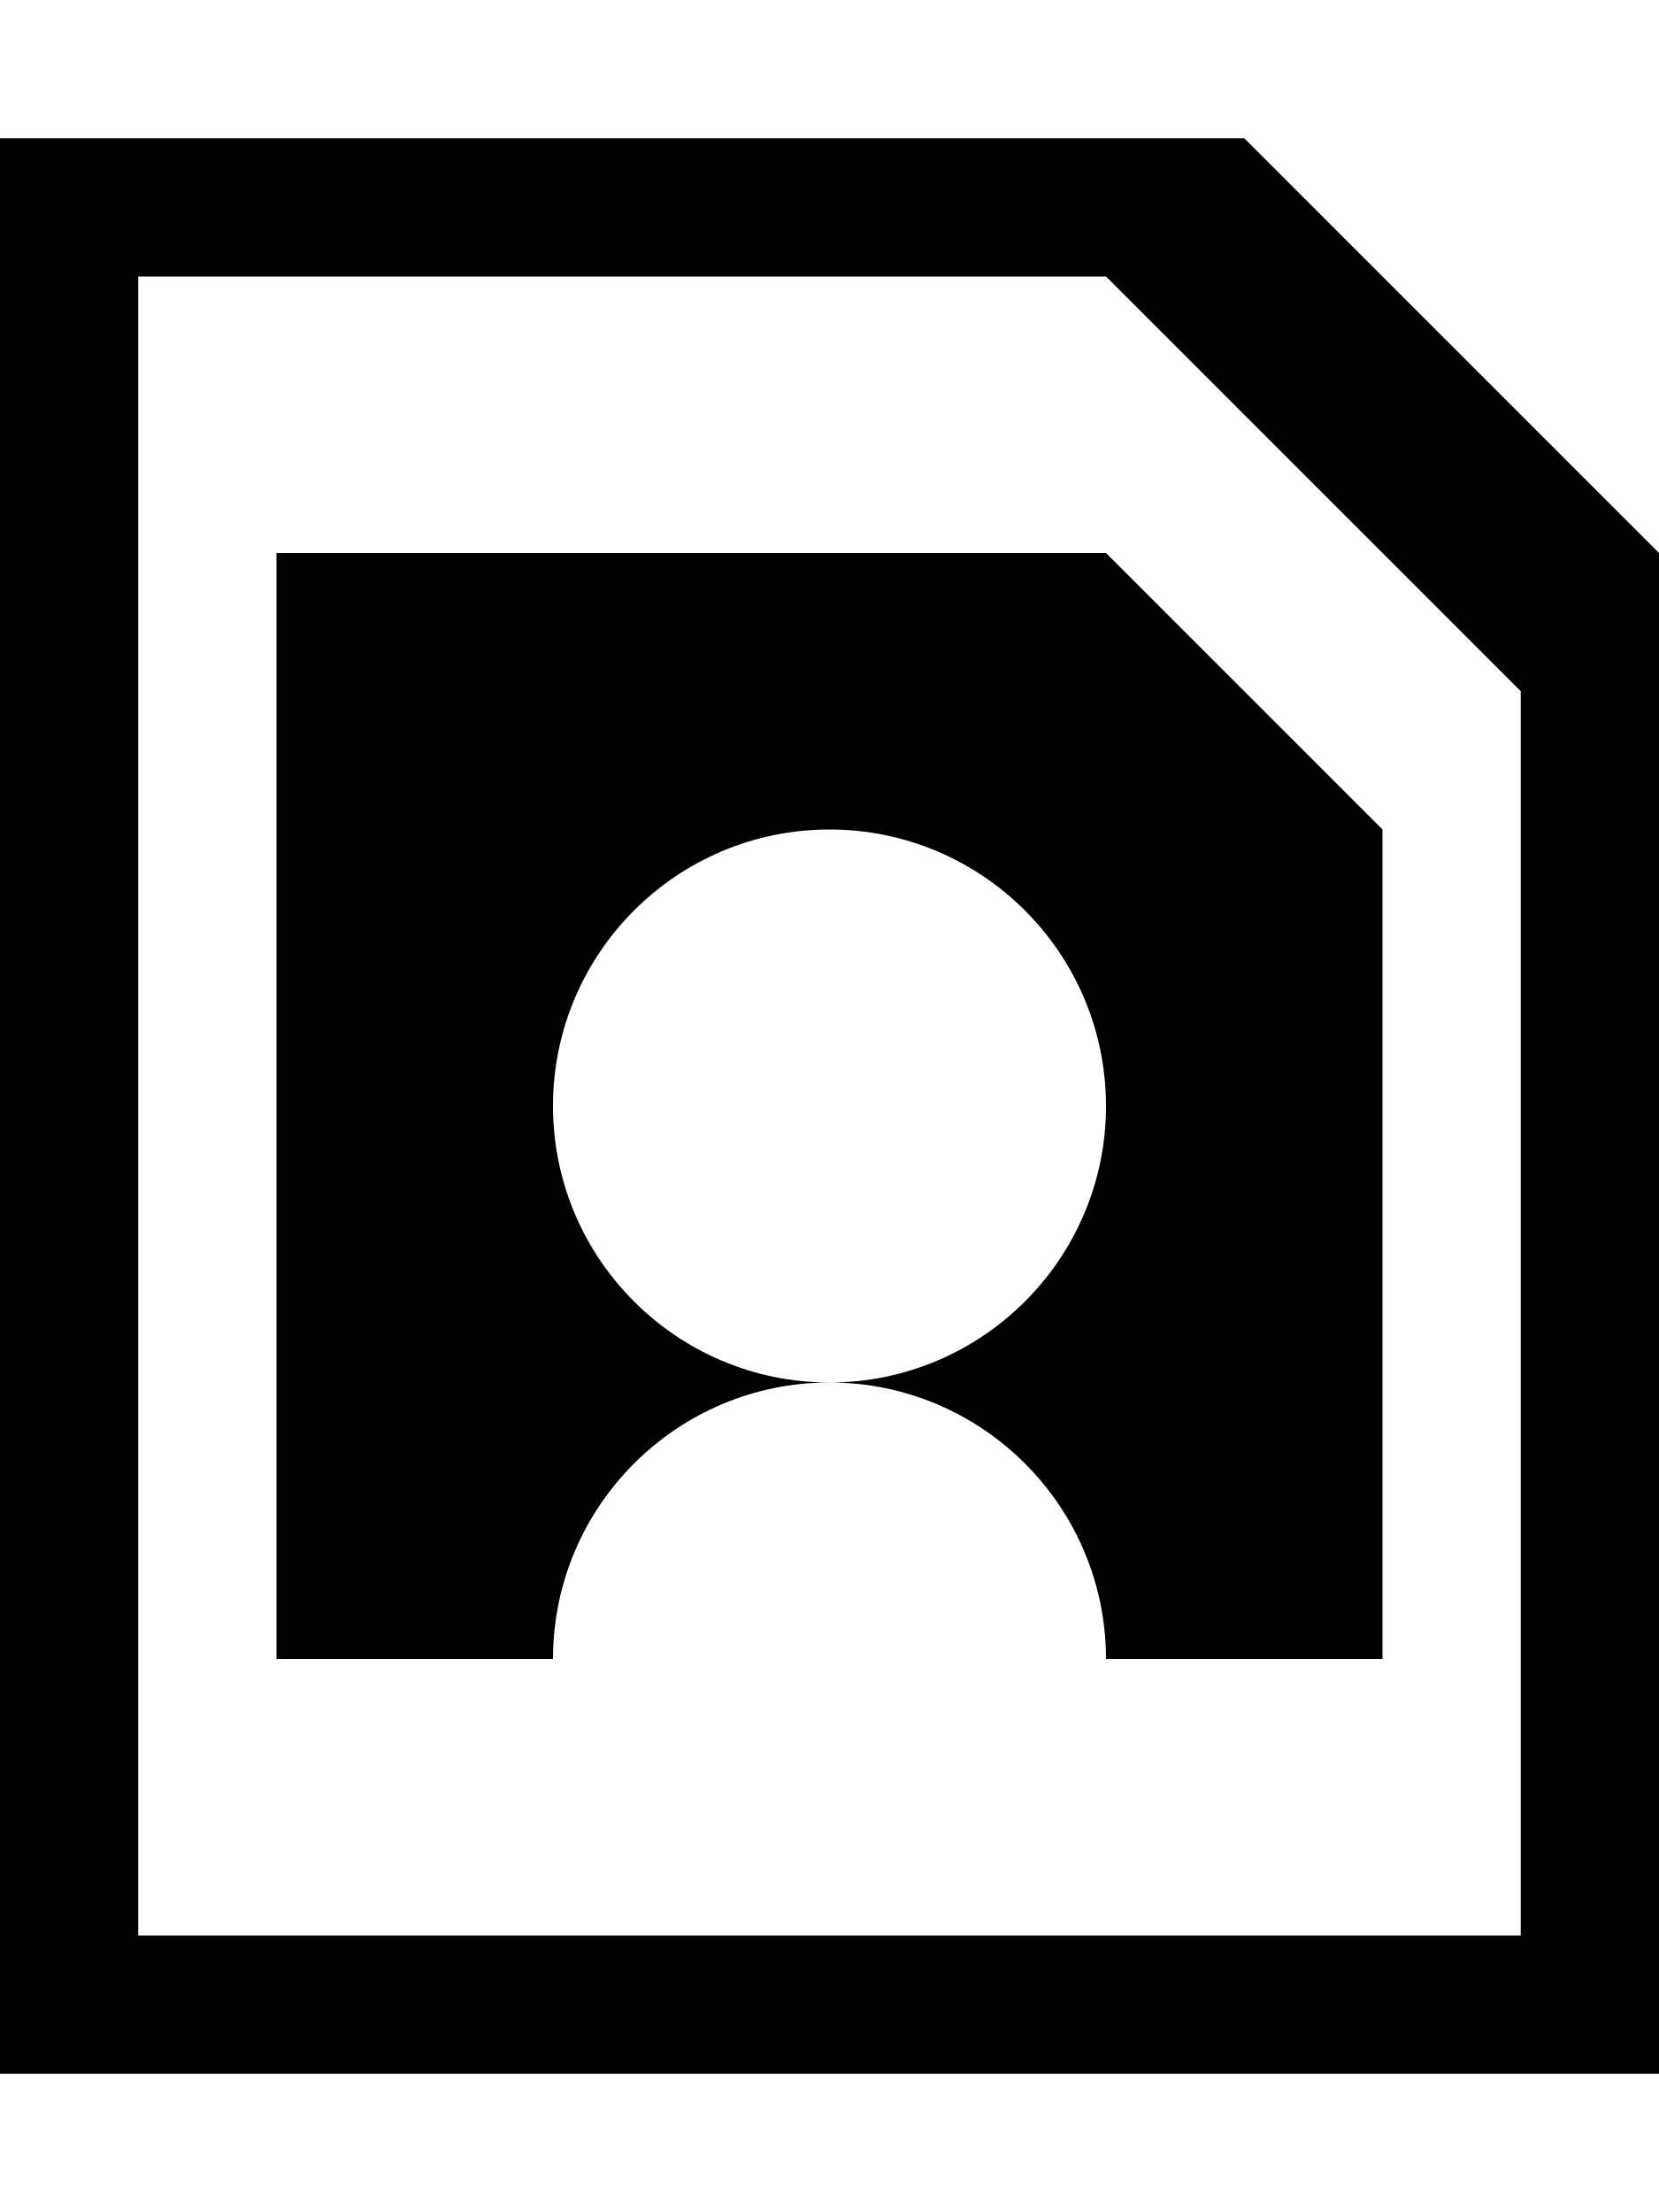
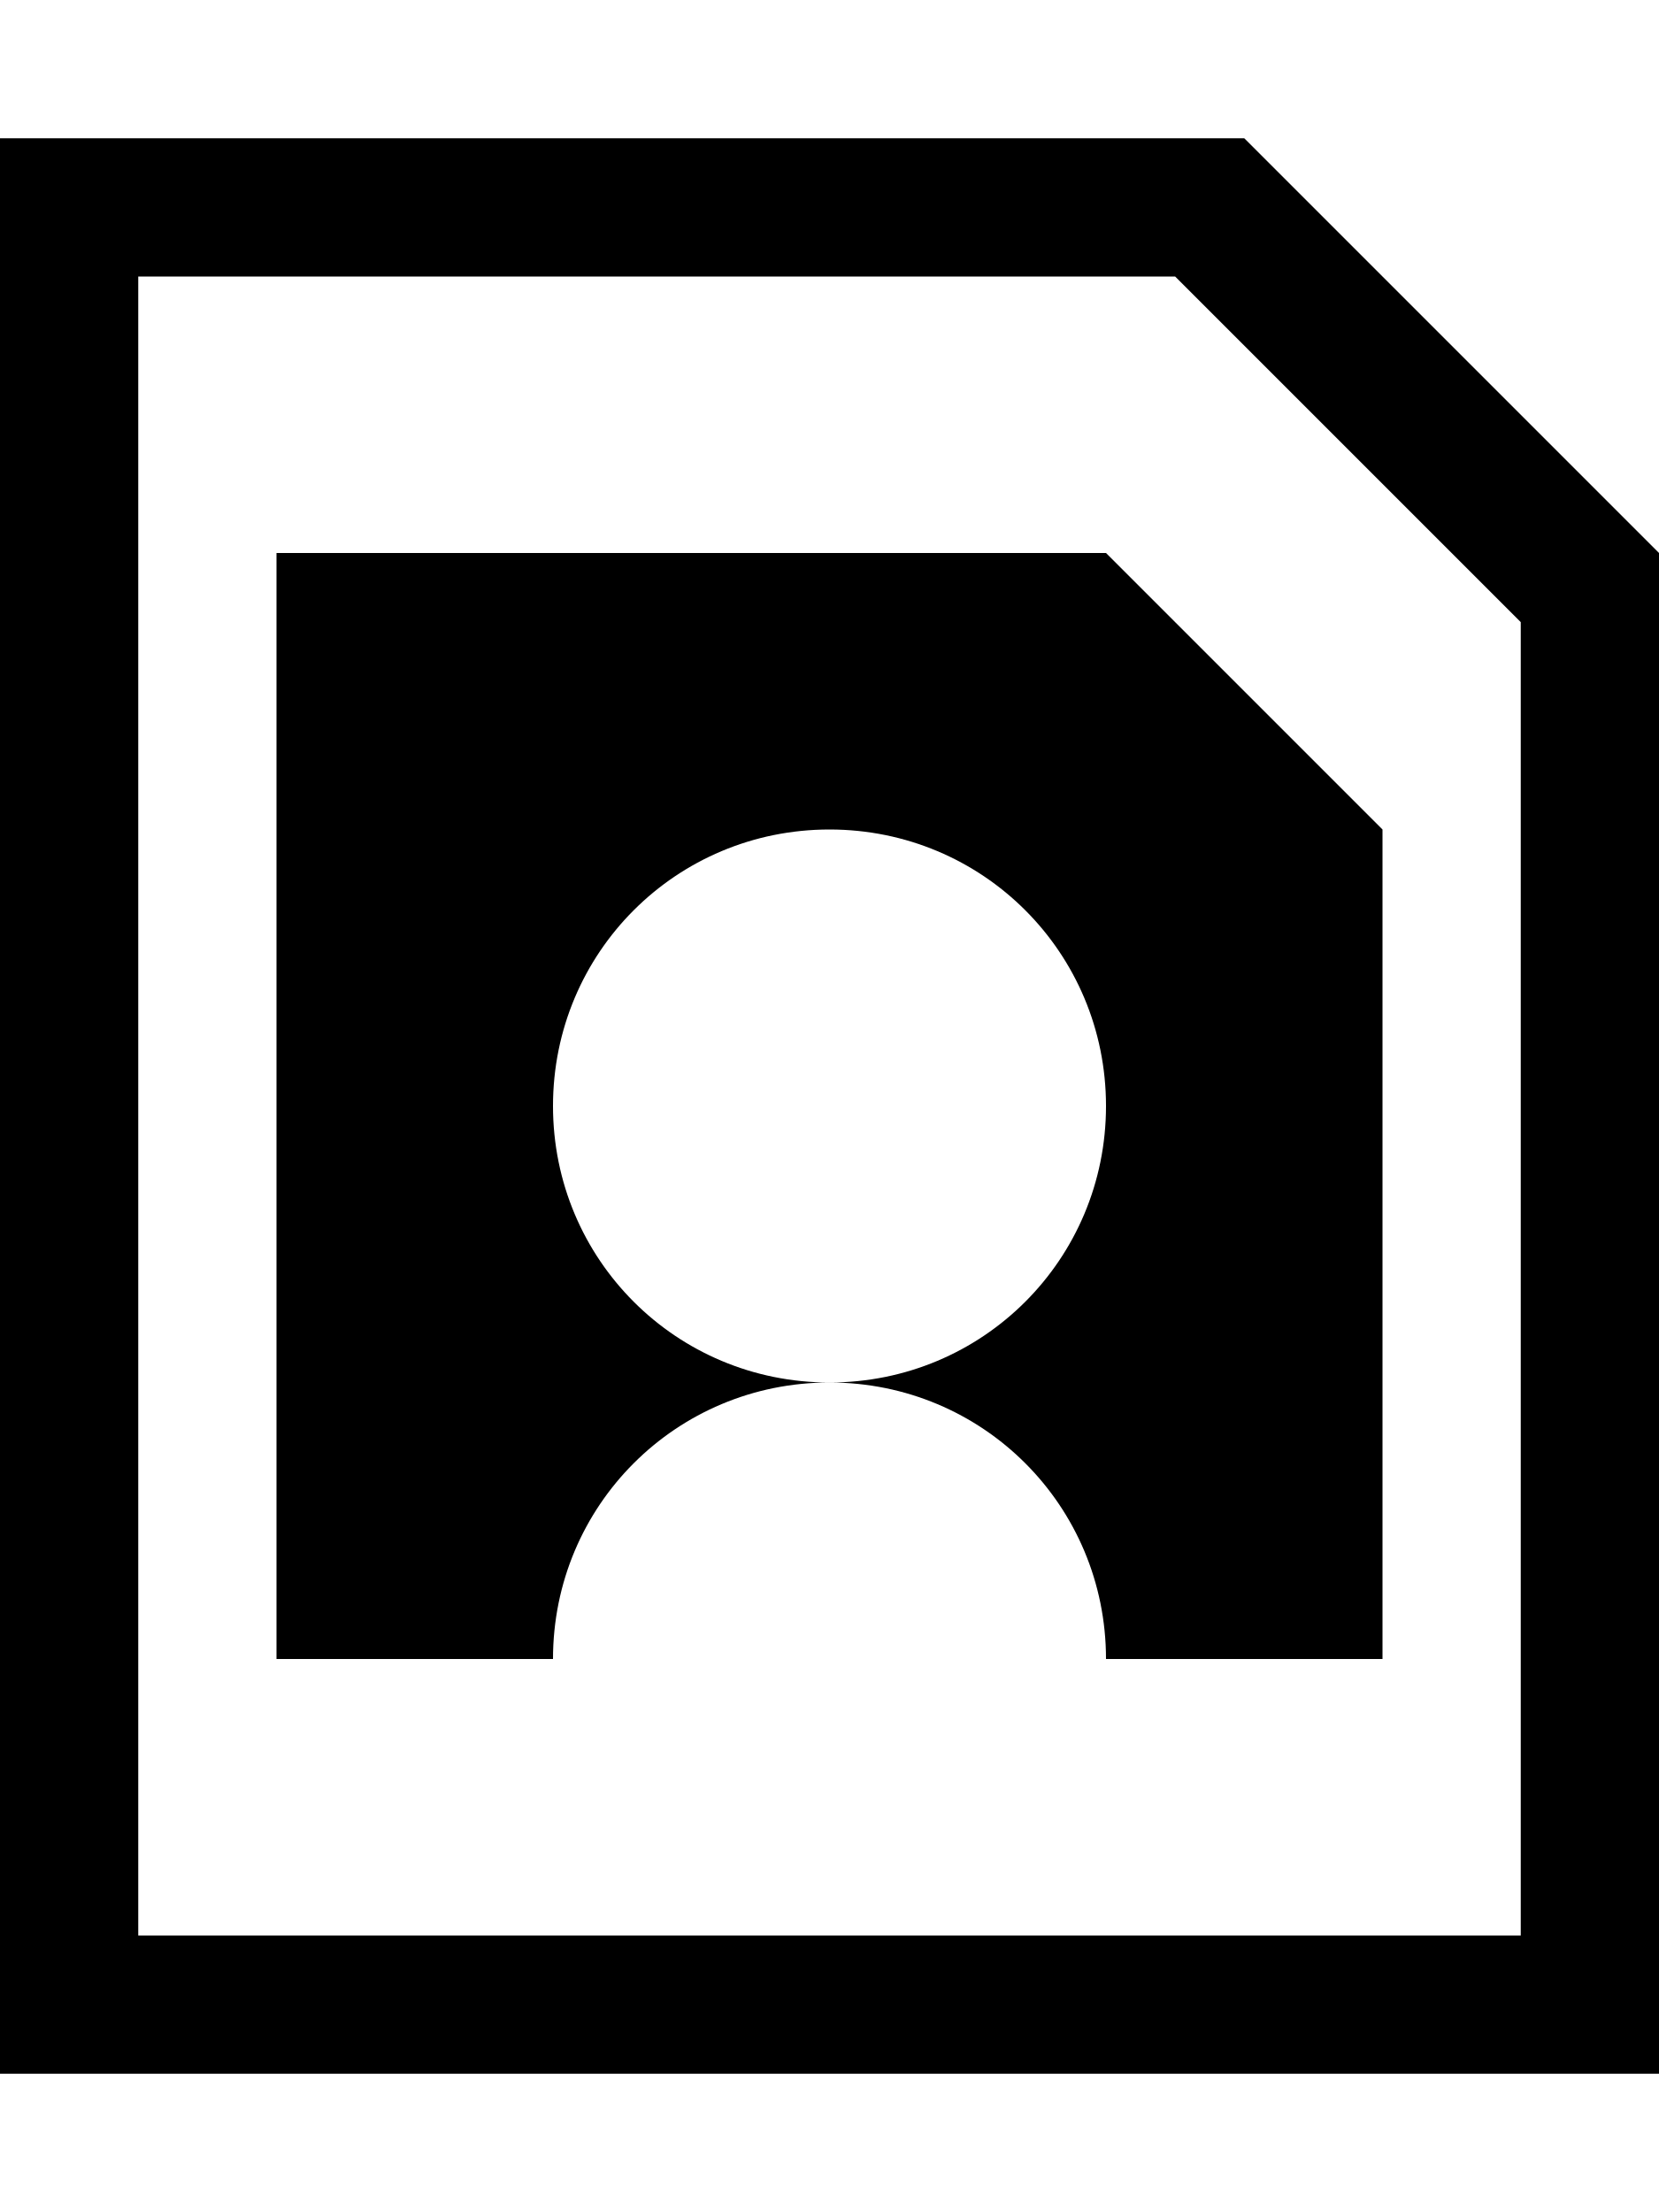
<svg xmlns="http://www.w3.org/2000/svg" height="1024" width="768">
-   <path d="M576 64H0v896h768V256L576 64zM704 896H64V128h448l192 192V896zM128 256v512h128c0-70.625 57.344-128 128-128-70.656 0-128-57.375-128-128 0-70.656 57.344-128 128-128 70.625 0 128 57.344 128 128 0 70.625-57.375 128-128 128 70.625 0 128 57.375 128 128h128V384L512 256H128z" />
+   <path d="M576 64H0v896h768V256z m128 832H64V128h480l160 160zM128 256v512h128c0-71 57-128 128-128-71 0-128-57-128-128s57-128 128-128 128 57 128 128-57 128-128 128c71 0 128 57 128 128h128V384L512 256z" />
</svg>
